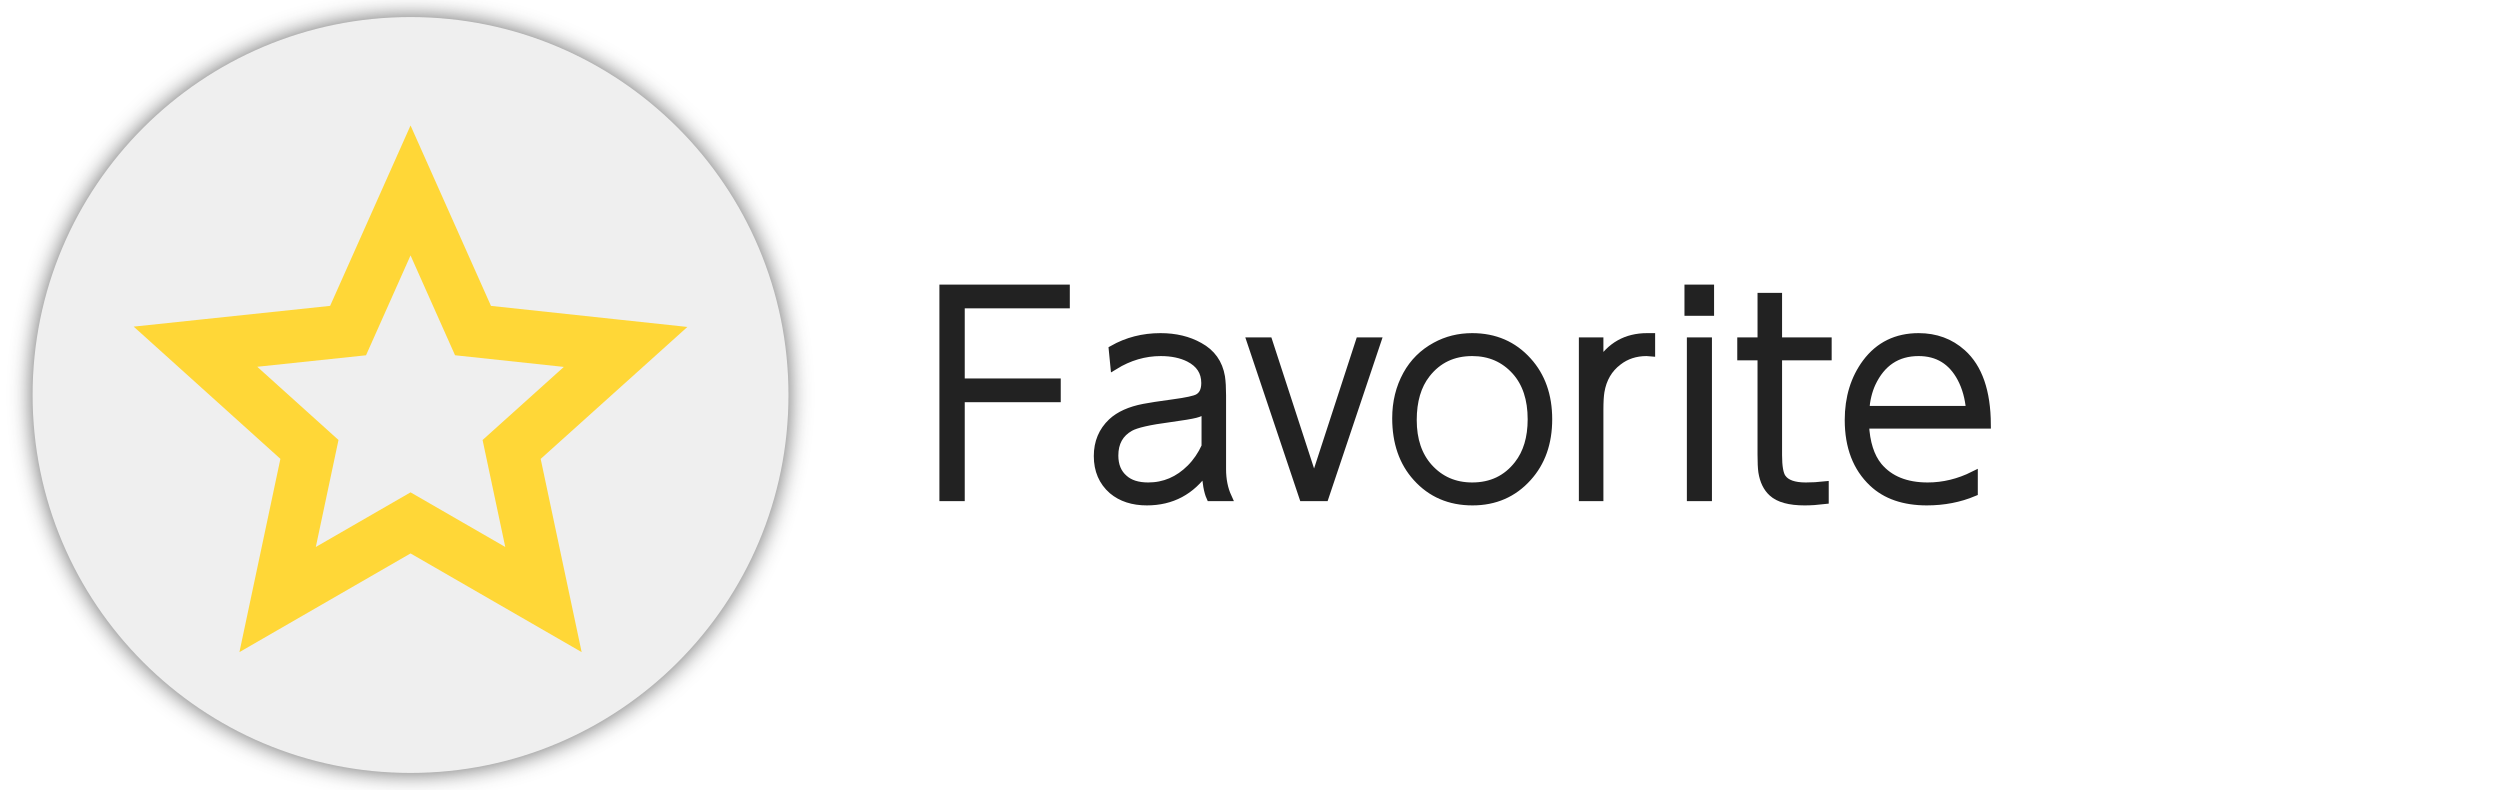
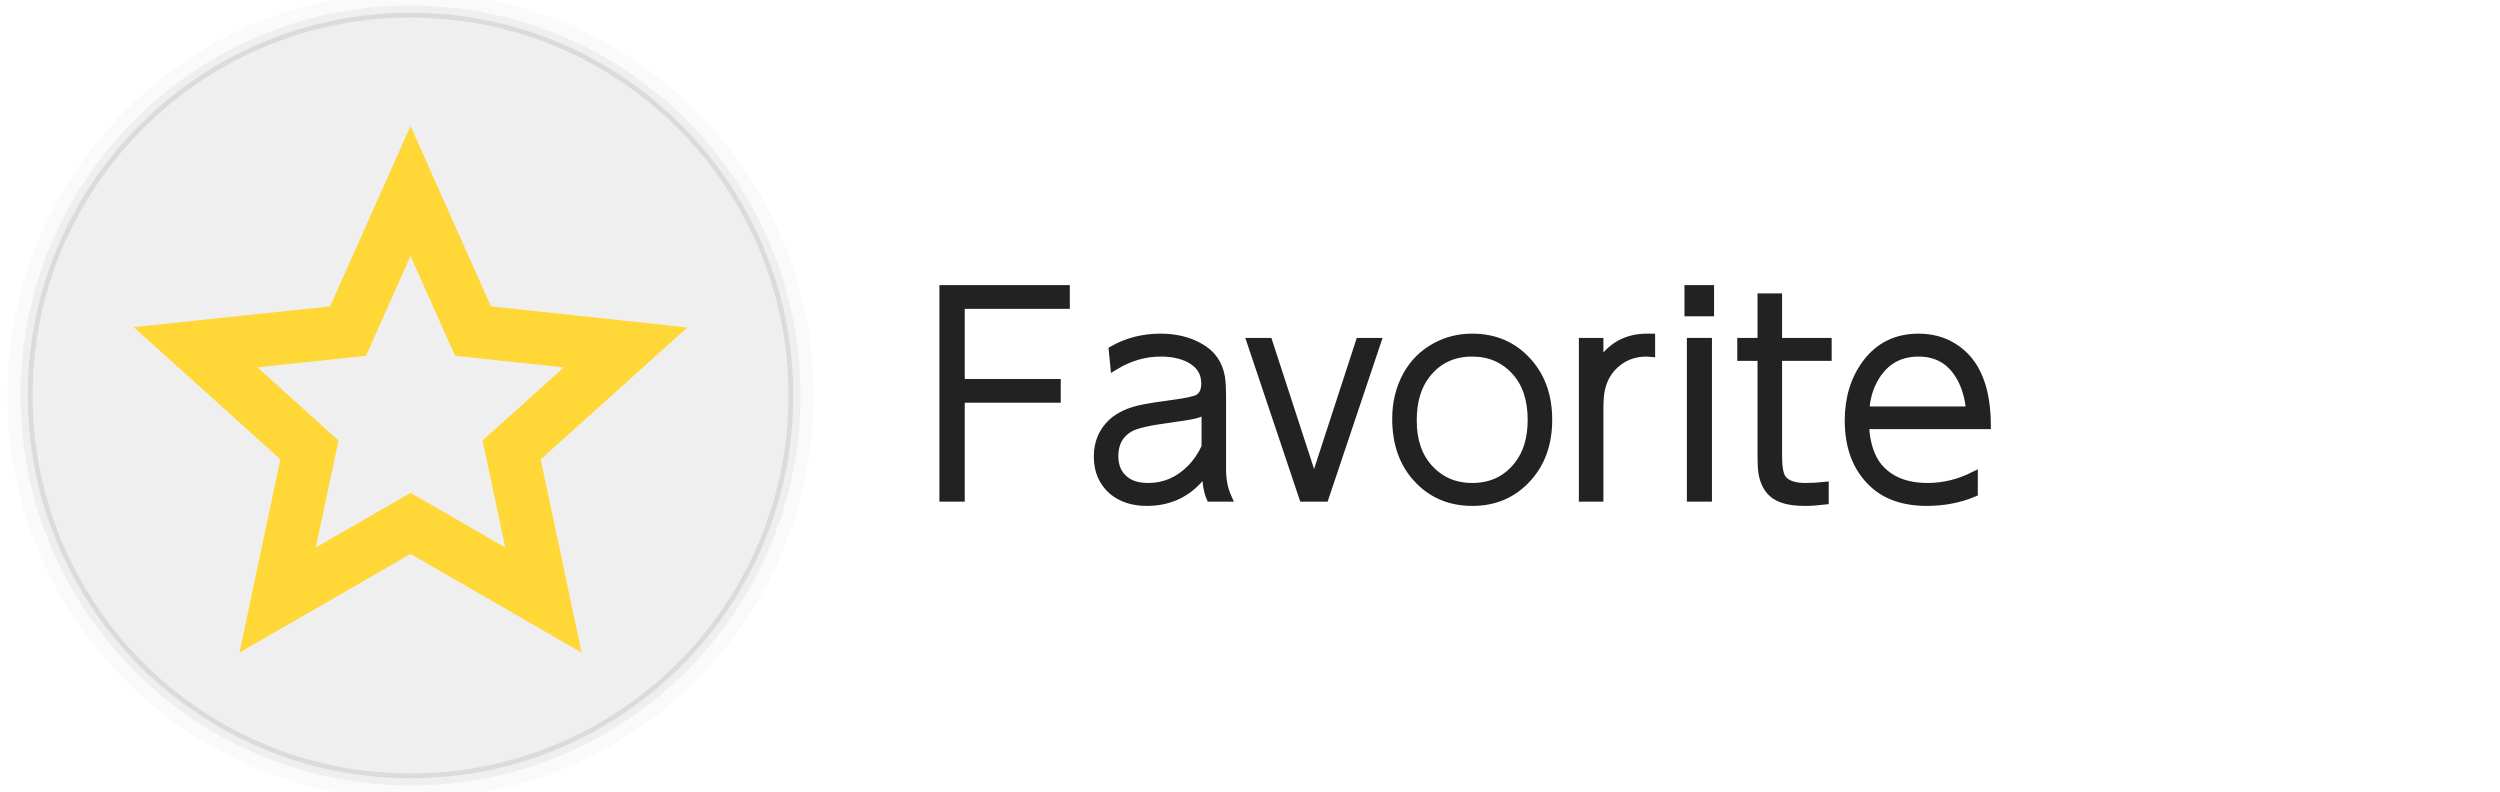
- <svg xmlns="http://www.w3.org/2000/svg" width="2500" height="790" viewBox="0 0 661.458 209.021" version="1.1" id="svg83">
-   <defs id="defs77">
-     <filter style="color-interpolation-filters:sRGB" id="filter1003">
-       <feFlood flood-opacity="0.498" flood-color="rgb(0,0,0)" result="flood" id="feFlood993" />
-       <feComposite in="flood" in2="SourceGraphic" operator="in" result="composite1" id="feComposite995" />
-       <feGaussianBlur in="composite1" stdDeviation="1" result="blur" id="feGaussianBlur997" />
-       <feOffset dx="0" dy="0" result="offset" id="feOffset999" />
-       <feComposite in="SourceGraphic" in2="offset" operator="over" result="fbSourceGraphic" id="feComposite1001" />
-       <feColorMatrix result="fbSourceGraphicAlpha" in="fbSourceGraphic" values="0 0 0 -1 0 0 0 0 -1 0 0 0 0 -1 0 0 0 0 1 0" id="feColorMatrix1005" />
-       <feFlood id="feFlood1007" flood-opacity="0.498" flood-color="rgb(0,0,0)" result="flood" in="fbSourceGraphic" />
-       <feComposite in2="fbSourceGraphic" id="feComposite1009" in="flood" operator="in" result="composite1" />
-       <feGaussianBlur id="feGaussianBlur1011" in="composite1" stdDeviation="1" result="blur" />
-       <feOffset id="feOffset1013" dx="0" dy="0" result="offset" />
-       <feComposite in2="offset" id="feComposite1015" in="fbSourceGraphic" operator="over" result="composite2" />
-     </filter>
-     <filter style="color-interpolation-filters:sRGB" id="filter902">
-       <feFlood flood-opacity="0.691" flood-color="rgb(34,34,34)" result="flood" id="feFlood892" />
-       <feComposite in="flood" in2="SourceGraphic" operator="in" result="composite1" id="feComposite894" />
-       <feGaussianBlur in="composite1" stdDeviation="3" result="blur" id="feGaussianBlur896" />
-       <feOffset dx="0" dy="0" result="offset" id="feOffset898" />
-       <feComposite in="SourceGraphic" in2="offset" operator="over" result="composite2" id="feComposite900" />
-     </filter>
-   </defs>
+ <svg xmlns="http://www.w3.org/2000/svg" width="1024" height="324" viewBox="0 0 661.458 209.021" version="1.1" id="svg83">
+   <g id="layer1" style="opacity:1">
+     <circle id="path31-3" cx="108.621" cy="104.51" style="fill:#a1a1a1;fill-opacity:0.25;stroke-width:0.306" r="101.271" />
+   </g>
+   <g id="g880" style="opacity:1">
+     <circle id="circle878" cx="108.621" cy="104.51" style="fill:#a1a1a1;fill-opacity:0.125;stroke-width:0.312" r="103.172" />
+   </g>
+   <g id="g884" style="opacity:1">
+     <circle id="circle882" cx="108.621" cy="104.51" style="fill:#a1a1a1;fill-opacity:0.062;stroke-width:0.323" r="106.686" />
+   </g>
  <g id="layer3" style="opacity:1" />
  <g id="layer2" style="opacity:1" />
  <g id="layer4">
    <g aria-label="Favorite" id="text867" style="font-size:63.5px;line-height:1.25;font-family:'Nintendo Switch UI';-inkscape-font-specification:'Nintendo Switch UI';stroke-width:2.117;stroke-miterlimit:4;stroke-dasharray:none">
      <path d="m 254.195,101.194 h 25.4 v 4.163 h -25.4 v 26.176 h -4.586 V 76.359 h 32.385 v 4.163 h -27.799 z" style="font-size:70.556px;fill:#222222;fill-opacity:1;stroke:#222222;stroke-width:2.117;stroke-miterlimit:4;stroke-dasharray:none;stroke-opacity:1" id="path907" />
      <path d="m 318.965,124.407 q -5.715,8.255 -15.522,8.255 -5.574,0 -9.102,-2.963 -3.881,-3.387 -3.881,-9.031 0,-5.433 3.739,-8.961 2.963,-2.752 8.467,-3.81 2.117,-0.423 7.832,-1.199 5.221,-0.706 6.491,-1.411 1.905,-1.058 1.905,-3.951 0,-4.445 -4.304,-6.632 -3.104,-1.552 -7.479,-1.552 -6.421,0 -12.277,3.598 l -0.423,-4.304 q 5.715,-3.246 12.629,-3.246 5.927,0 10.301,2.469 4.798,2.611 5.715,8.043 0.282,1.905 0.282,4.868 v 19.544 q 0,4.163 1.482,7.408 h -4.586 q -0.988,-2.187 -1.27,-7.126 z m 0,-6.279 v -9.807 q -1.27,0.847 -2.681,1.199 -1.623,0.423 -6.773,1.129 -8.114,1.058 -10.513,2.399 -4.163,2.328 -4.163,7.479 0,3.951 2.54,6.138 2.258,2.046 6.421,2.046 6.421,0 11.218,-4.798 2.399,-2.399 3.951,-5.786 z" style="font-size:70.556px;fill:#222222;fill-opacity:1;stroke:#222222;stroke-width:2.117;stroke-miterlimit:4;stroke-dasharray:none;stroke-opacity:1" id="path909" />
      <path d="m 347.681,127.37 12.065,-37.042 h 4.586 L 350.503,131.533 h -5.715 L 330.959,90.329 h 4.657 z" style="font-size:70.556px;fill:#222222;fill-opacity:1;stroke:#222222;stroke-width:2.117;stroke-miterlimit:4;stroke-dasharray:none;stroke-opacity:1" id="path911" />
      <path d="m 389.52,89.2 q 8.961,0 14.676,6.35 5.433,5.997 5.433,15.381 0,9.384 -5.433,15.381 -5.715,6.35 -14.605,6.35 -9.031,0 -14.746,-6.35 -5.433,-5.997 -5.433,-15.663 0,-6.35 2.822,-11.501 2.681,-4.868 7.62,-7.549 4.374,-2.399 9.666,-2.399 z m 0,3.951 q -7.62,0 -12.136,5.786 -3.598,4.586 -3.598,12.206 0,7.832 4.233,12.559 4.516,5.009 11.501,5.009 7.62,0 12.136,-5.786 3.598,-4.586 3.598,-11.994 0,-8.043 -4.233,-12.771 -4.516,-5.009 -11.501,-5.009 z" style="font-size:70.556px;fill:#222222;fill-opacity:1;stroke:#222222;stroke-width:2.117;stroke-miterlimit:4;stroke-dasharray:none;stroke-opacity:1" id="path913" />
      <path d="m 423.175,131.533 h -4.374 V 90.329 h 4.374 v 5.997 q 4.374,-7.126 12.629,-7.126 0.423,0 1.058,0 v 4.022 q -0.706,-0.071 -1.199,-0.071 -4.374,0 -7.549,2.469 -3.81,2.893 -4.657,7.973 -0.282,1.693 -0.282,4.868 z" style="font-size:70.556px;fill:#222222;fill-opacity:1;stroke:#222222;stroke-width:2.117;stroke-miterlimit:4;stroke-dasharray:none;stroke-opacity:1" id="path915" />
      <path d="m 452.456,76.359 v 6.138 h -5.715 v -6.138 z m -0.564,13.97 v 41.204 h -4.516 V 90.329 Z" style="font-size:70.556px;fill:#222222;fill-opacity:1;stroke:#222222;stroke-width:2.117;stroke-miterlimit:4;stroke-dasharray:none;stroke-opacity:1" id="path917" />
      <path d="M 466.073,90.329 V 78.546 h 4.374 v 11.783 h 13.123 v 3.951 h -13.123 v 26.106 q 0,4.586 1.058,6.068 1.552,2.258 6.279,2.258 2.469,0 5.009,-0.282 v 3.881 q -2.893,0.353 -5.292,0.353 -5.997,0 -8.537,-2.328 -2.117,-1.905 -2.681,-5.503 -0.212,-1.482 -0.212,-4.586 V 94.28 h -5.362 v -3.951 z" style="font-size:70.556px;fill:#222222;fill-opacity:1;stroke:#222222;stroke-width:2.117;stroke-miterlimit:4;stroke-dasharray:none;stroke-opacity:1" id="path919" />
      <path d="m 522.235,130.263 q -5.715,2.399 -12.418,2.399 -9.102,0 -14.323,-4.939 -6.35,-5.997 -6.35,-16.581 0,-8.89 4.657,-15.169 5.08,-6.773 13.829,-6.773 6.773,0 11.501,4.233 6.491,5.786 6.562,18.909 h -32.244 q 0.353,7.197 3.528,11.077 4.445,5.292 13.053,5.292 6.279,0 12.206,-2.963 z m -28.716,-21.802 h 27.728 q -0.423,-4.798 -2.328,-8.396 -3.669,-6.914 -11.289,-6.914 -8.537,0 -12.418,8.255 -1.411,3.104 -1.693,7.056 z" style="font-size:70.556px;fill:#222222;fill-opacity:1;stroke:#222222;stroke-width:2.117;stroke-miterlimit:4;stroke-dasharray:none;stroke-opacity:1" id="path921" />
    </g>
-     <circle id="path31" cx="108.621" cy="104.51" style="fill:#efefef;fill-opacity:1;stroke-width:0.303;filter:url(#filter902)" r="100" />
+     <circle id="path31" cx="108.621" cy="104.51" style="fill:#efefef;fill-opacity:1;stroke-width:0.303" r="100" />
  </g>
  <g id="layer5">
    <path fill="#ffae00" stroke="none" d="m 165.527,91.792 -40.377,-4.327 -16.529,-37.074 -16.529,37.074 -40.377,4.264 30.159,27.182 -8.42,39.718 35.167,-20.282 35.167,20.282 -8.42,-39.711 z" id="path1135" style="opacity:0.999;fill:none;stroke:#ffd737;stroke-width:14;stroke-miterlimit:4;stroke-dasharray:none;stroke-opacity:1" />
  </g>
</svg>
